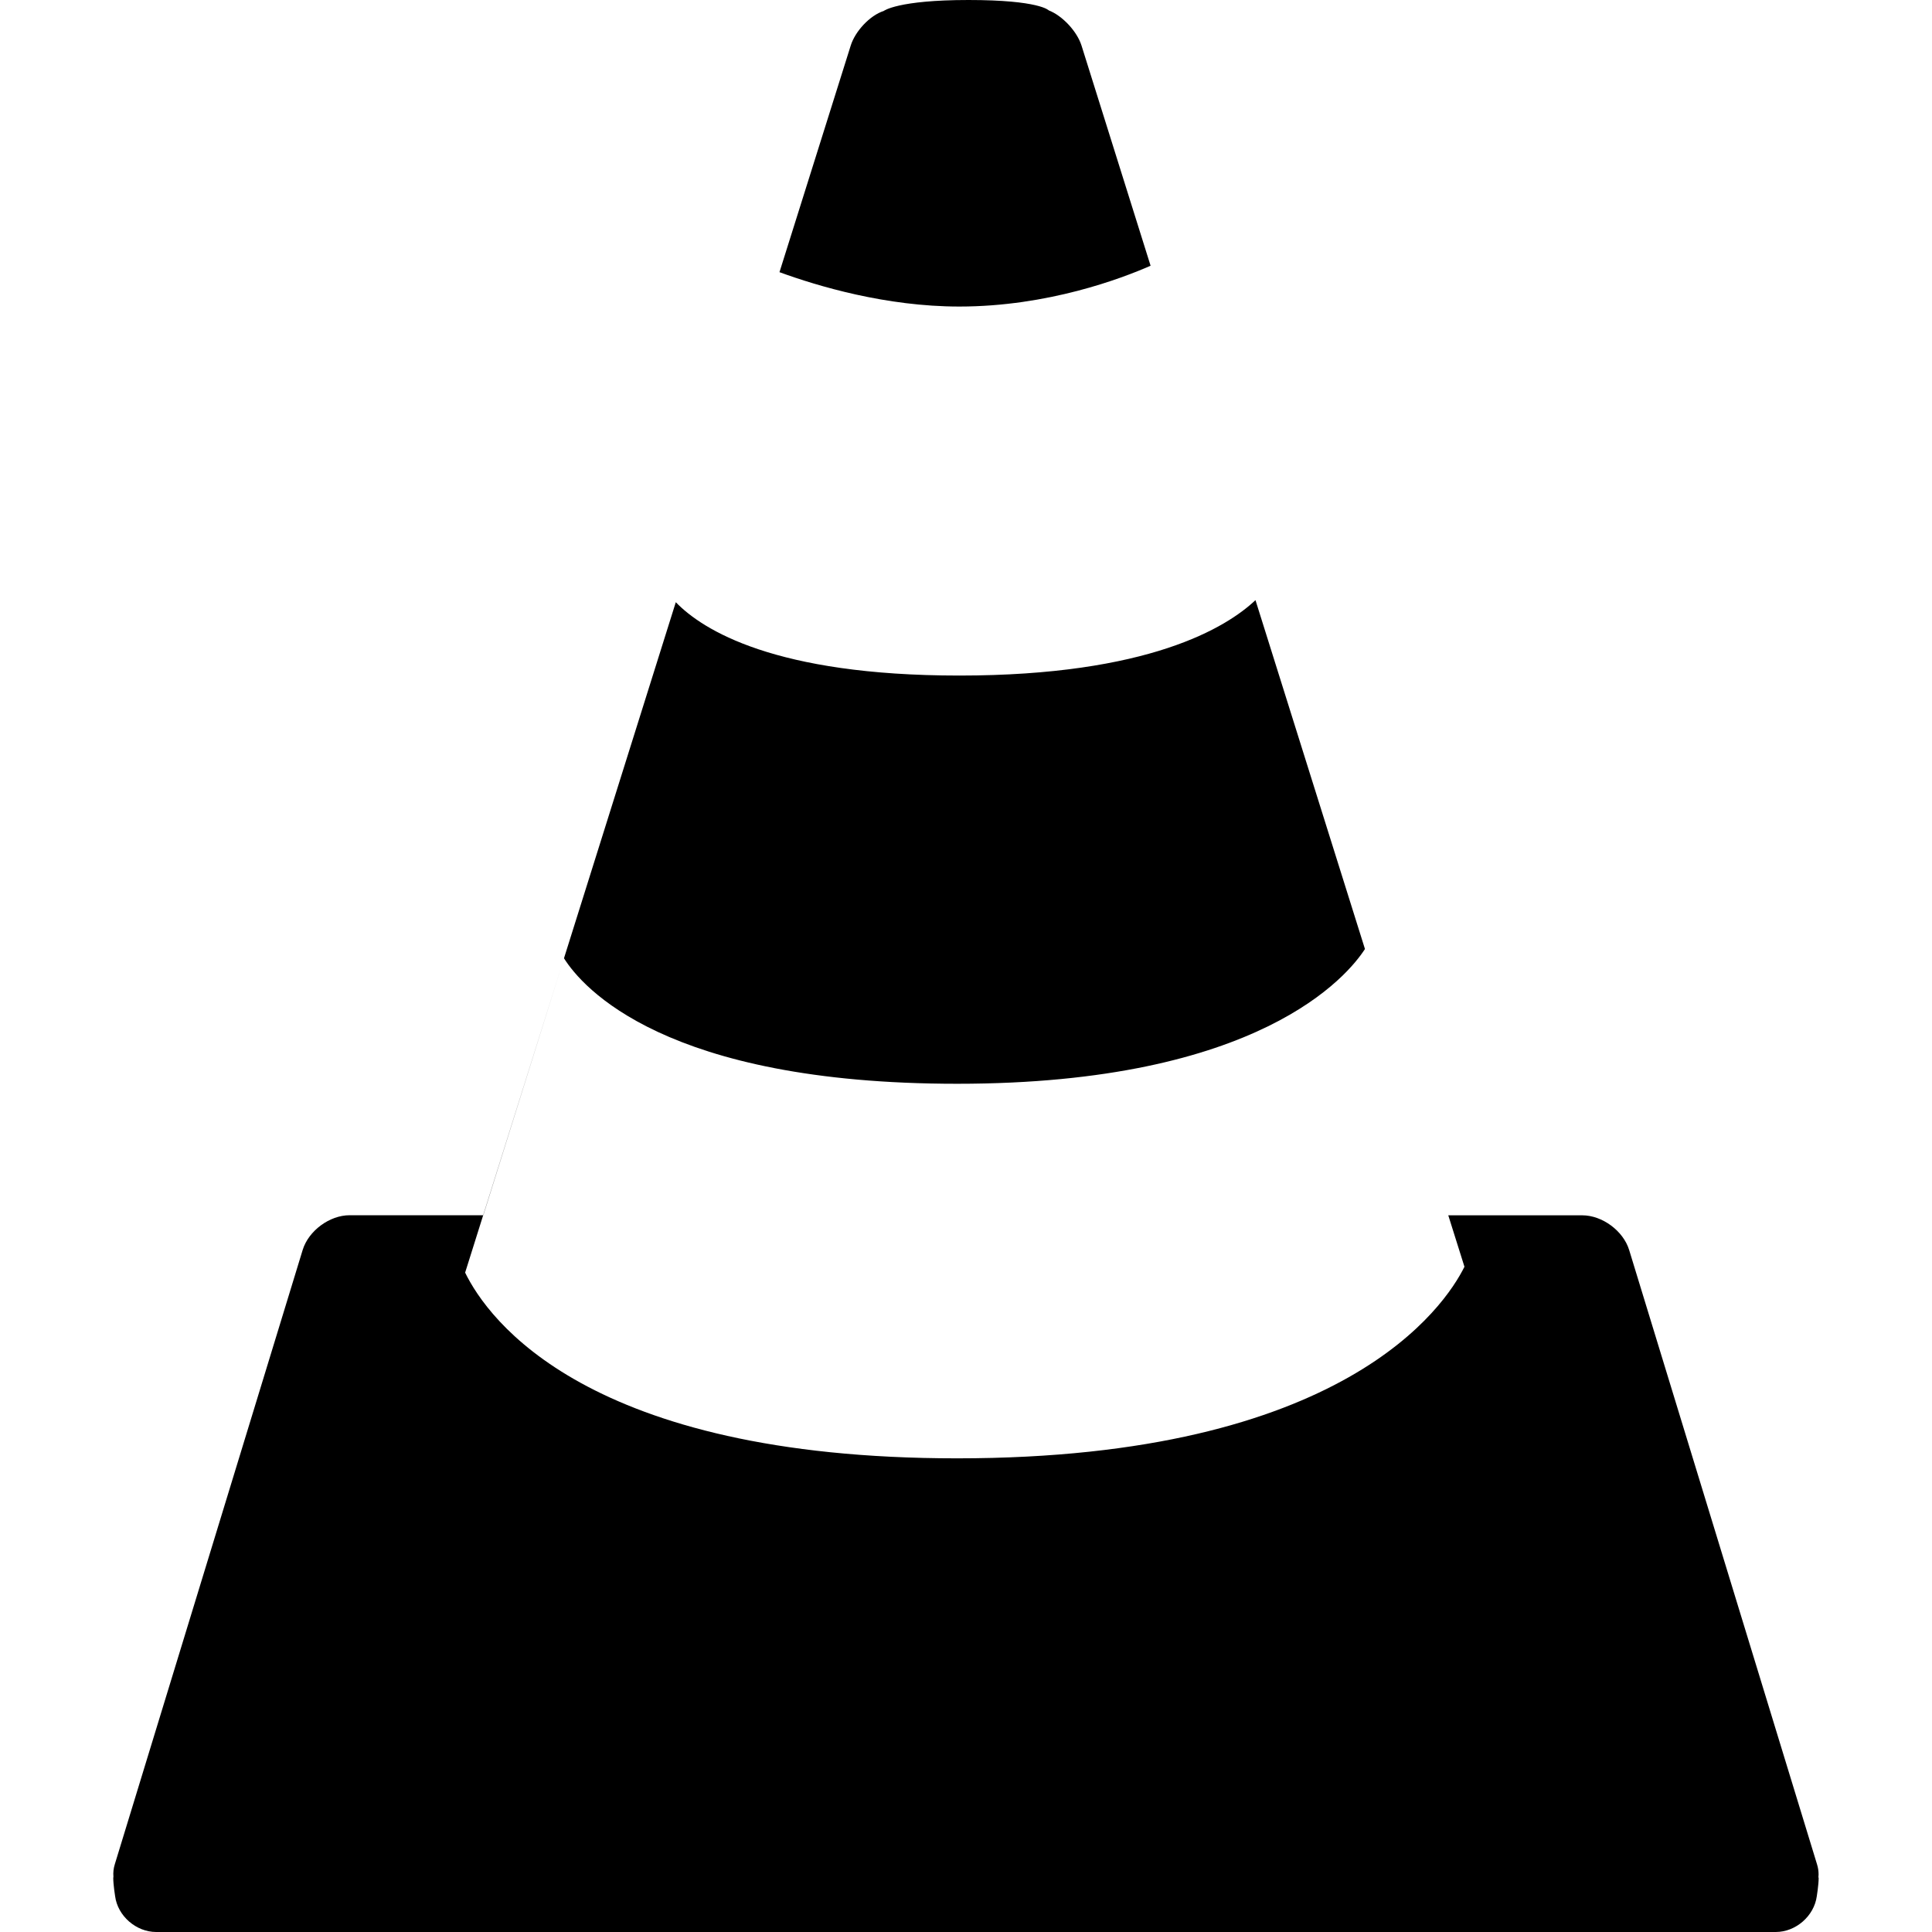
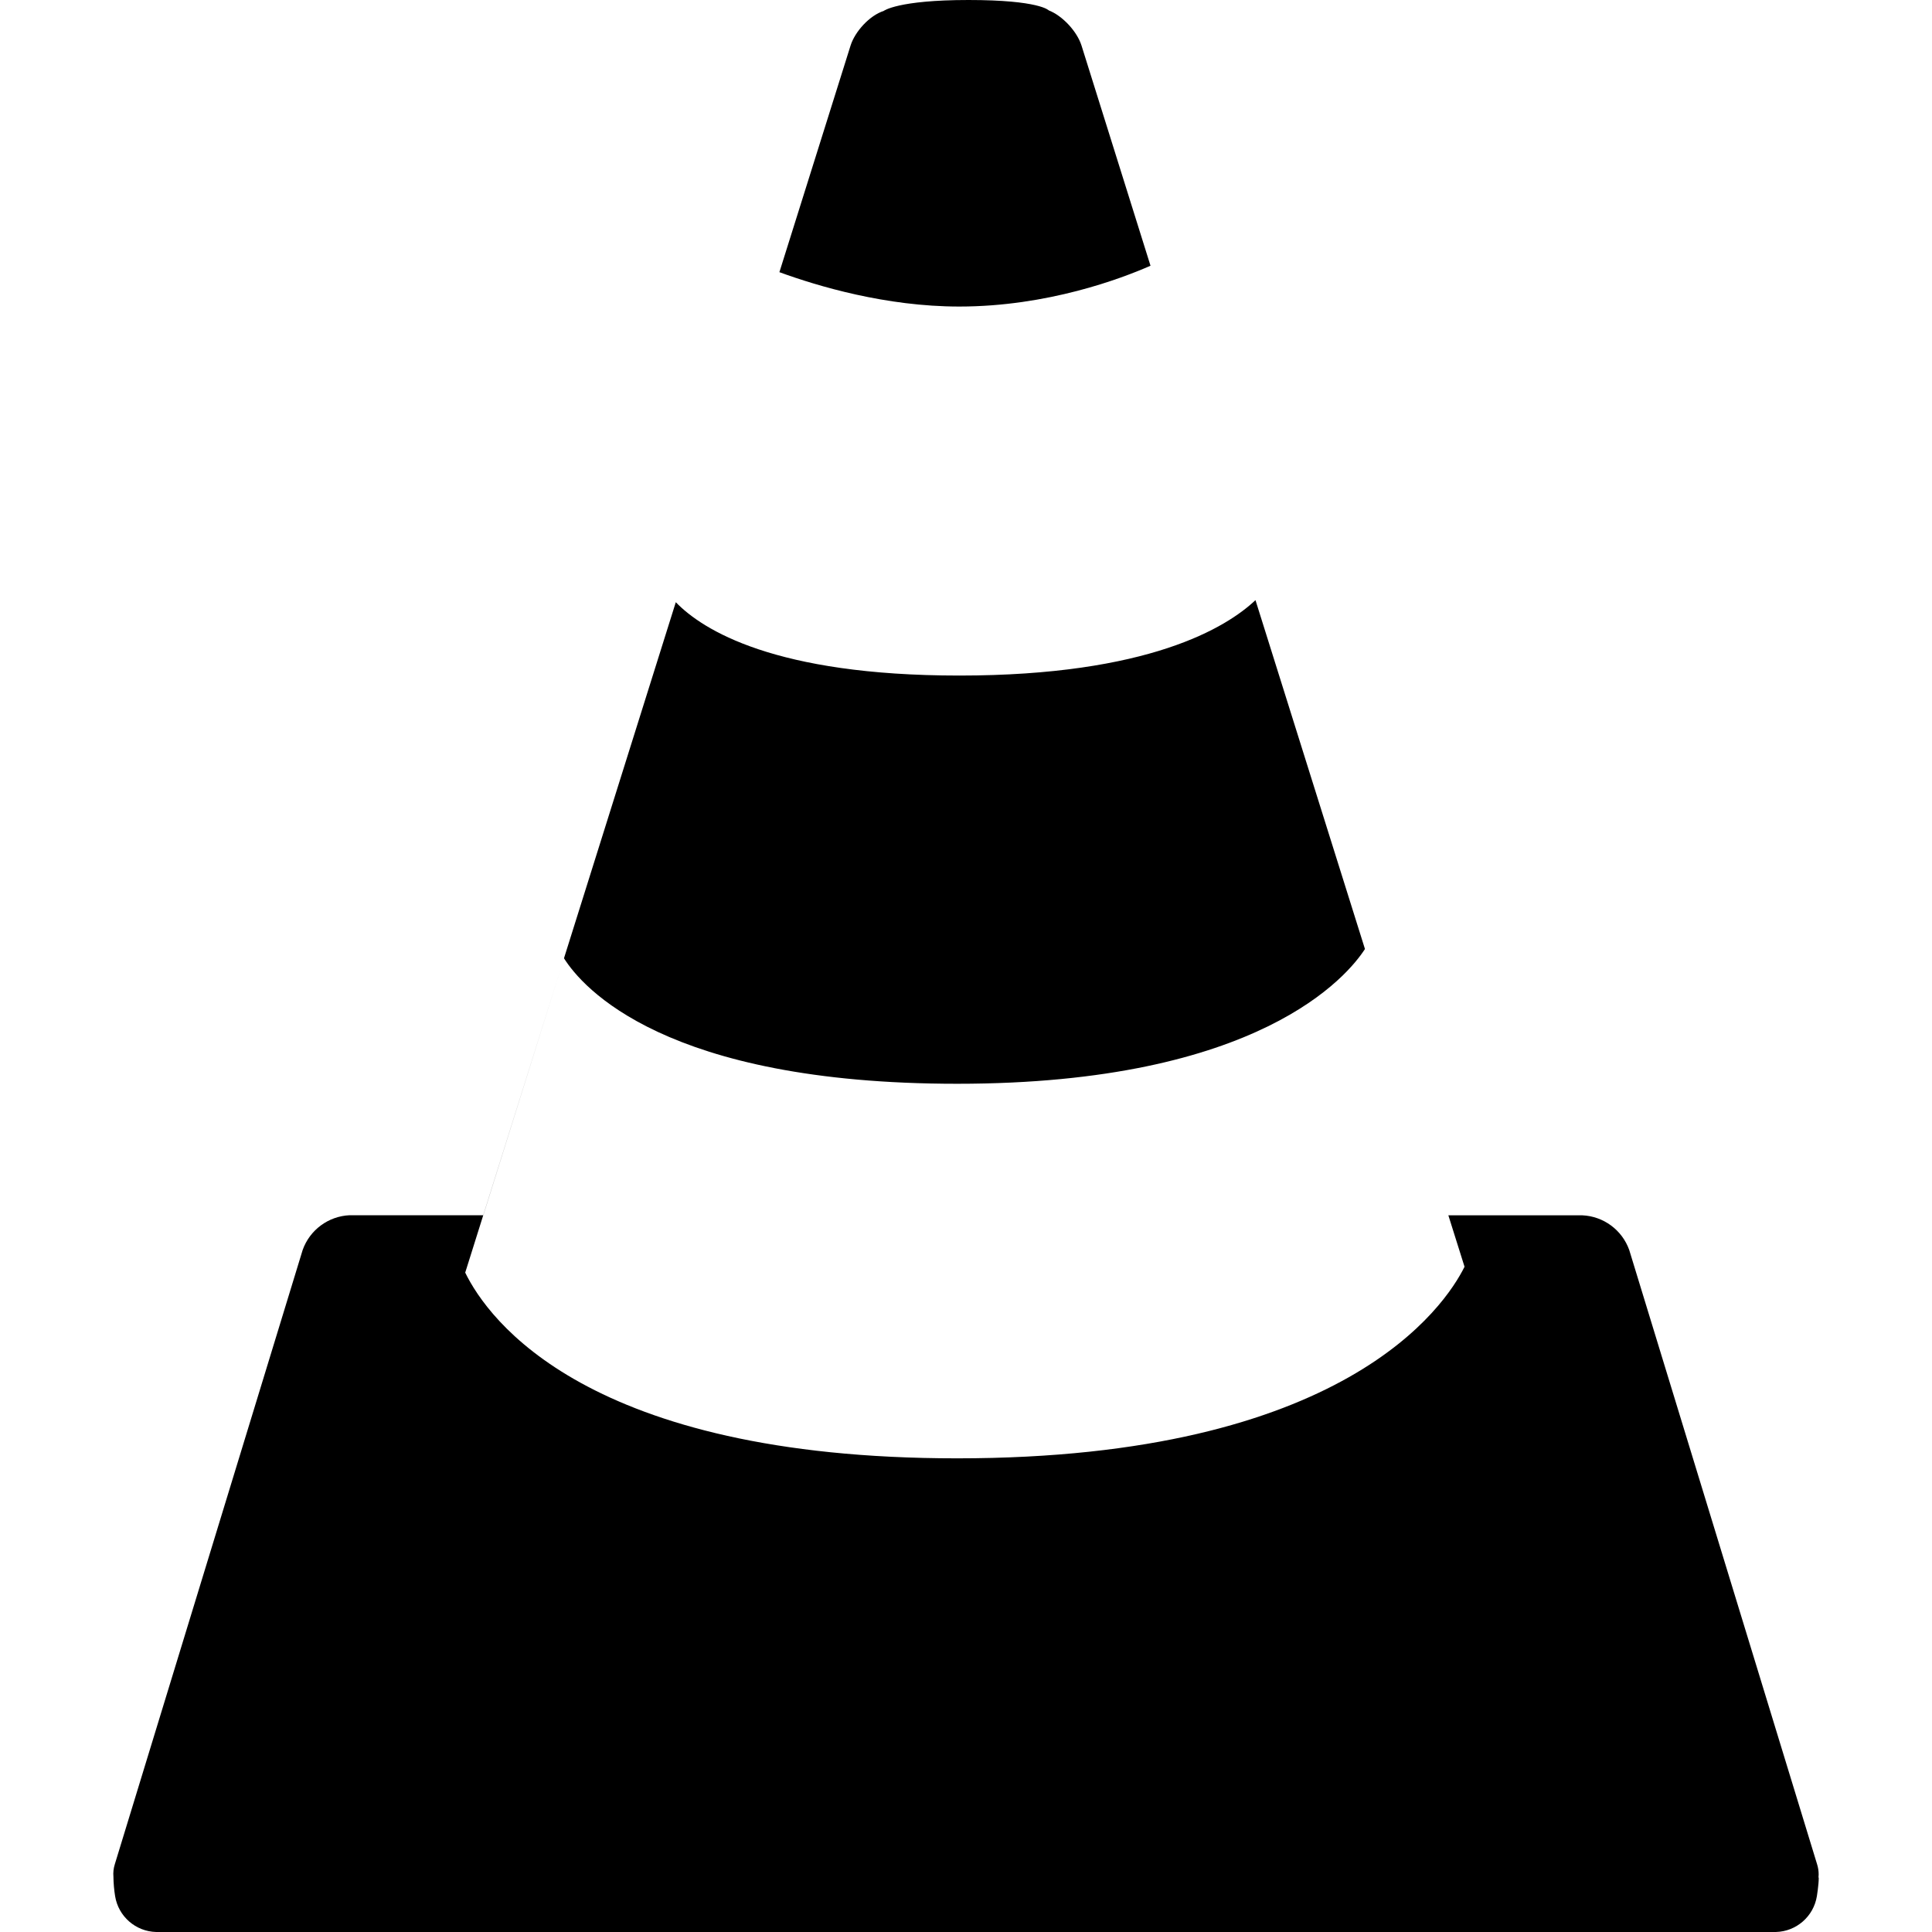
- <svg xmlns="http://www.w3.org/2000/svg" role="img" viewBox="0 0 24 24">
-   <path d="M12.032 0c-.882 0-1.054.136-1.054.136-.174.056-.356.255-.41.43L9.683 3.381c.473.173 1.322.427 2.234.427 1.099 0 2.017-.349 2.376-.507L13.435.566c-.055-.175-.237-.371-.407-.437 0 0-.114-.129-.997-.129zm3.564 7.455c-.36.34-1.328.937-3.68.937-2.293 0-3.189-.568-3.521-.911l-1.389 4.423c.227.361 1.254 1.559 4.885 1.559 3.757 0 4.854-1.347 5.065-1.674zm-8.59 4.449l-1.002 3.192H4.343c-.249 0-.51.193-.583.431l-2.334 7.632a.396.396 0 0 0-.017.154c-.001.005-.002.01-.002.016 0 .084.023.226.023.226.032.246.261.445.51.445h20.119c.249 0 .477-.199.51-.445 0 0 .023-.142.023-.226a.025.025 0 0 0-.003-.01.32.32 0 0 0 .002-.031.41.41 0 0 0-.019-.128l-2.334-7.632c-.073-.238-.334-.431-.583-.431h-1.664l.201.639c-.241.485-1.489 2.38-6.303 2.38-4.6 0-5.829-1.73-6.111-2.307z" />
+ <svg xmlns="http://www.w3.org/2000/svg" viewBox="0 0 24 24">
+   <path d="M12.032 0c-.882 0-1.055.136-1.055.136-.174.056-.356.255-.411.43l-.884 2.815c.473.173 1.322.427 2.234.427 1.099 0 2.017-.349 2.376-.507L13.435.566c-.055-.175-.237-.371-.407-.437 0 0-.114-.129-.997-.129zm3.564 7.455c-.36.34-1.328.937-3.68.937-2.293 0-3.189-.568-3.521-.911l-1.389 4.423c.227.361 1.254 1.559 4.885 1.559 3.757 0 4.854-1.347 5.065-1.674zm-8.59 4.449l-1.002 3.192H4.343a.65.65 0 0 0-.583.431l-2.334 7.632a.396.396 0 0 0-.017.154 1.66 1.66 0 0 0 .021.242.53.53 0 0 0 .51.445H22.06a.53.53 0 0 0 .51-.445s.023-.142.023-.226a.025.025 0 0 0-.003-.01.32.32 0 0 0 .002-.031.41.41 0 0 0-.019-.128l-2.334-7.632a.65.65 0 0 0-.583-.431h-1.664l.201.639c-.241.485-1.489 2.38-6.303 2.38-4.6 0-5.829-1.73-6.111-2.307z" />
</svg>
